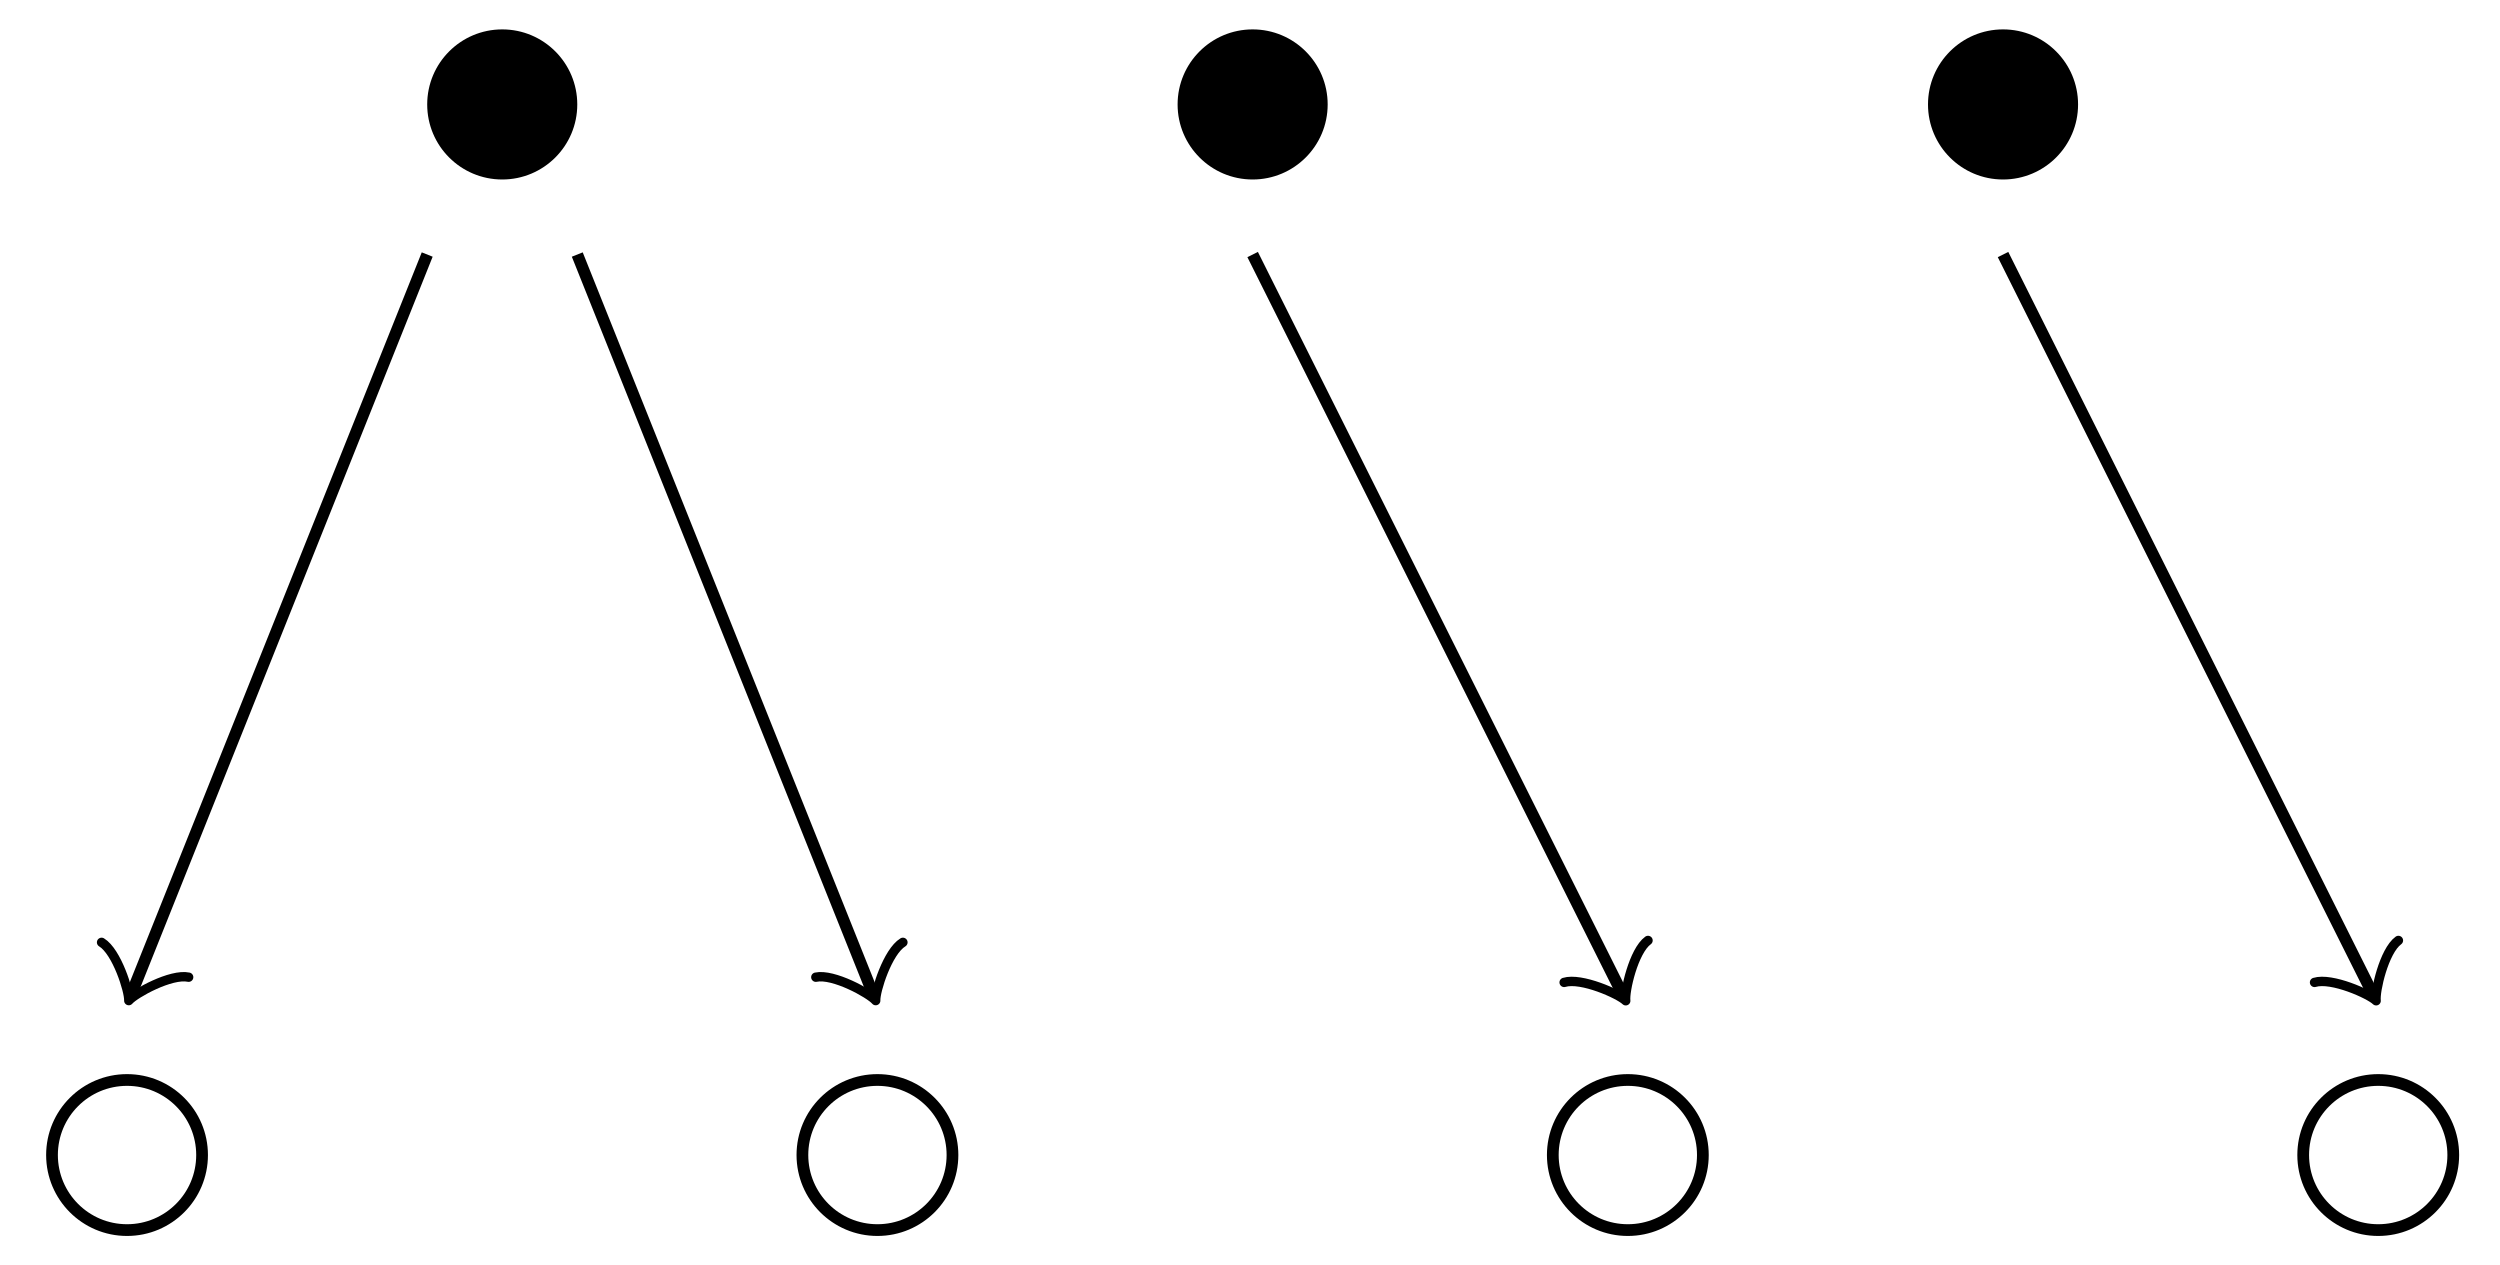
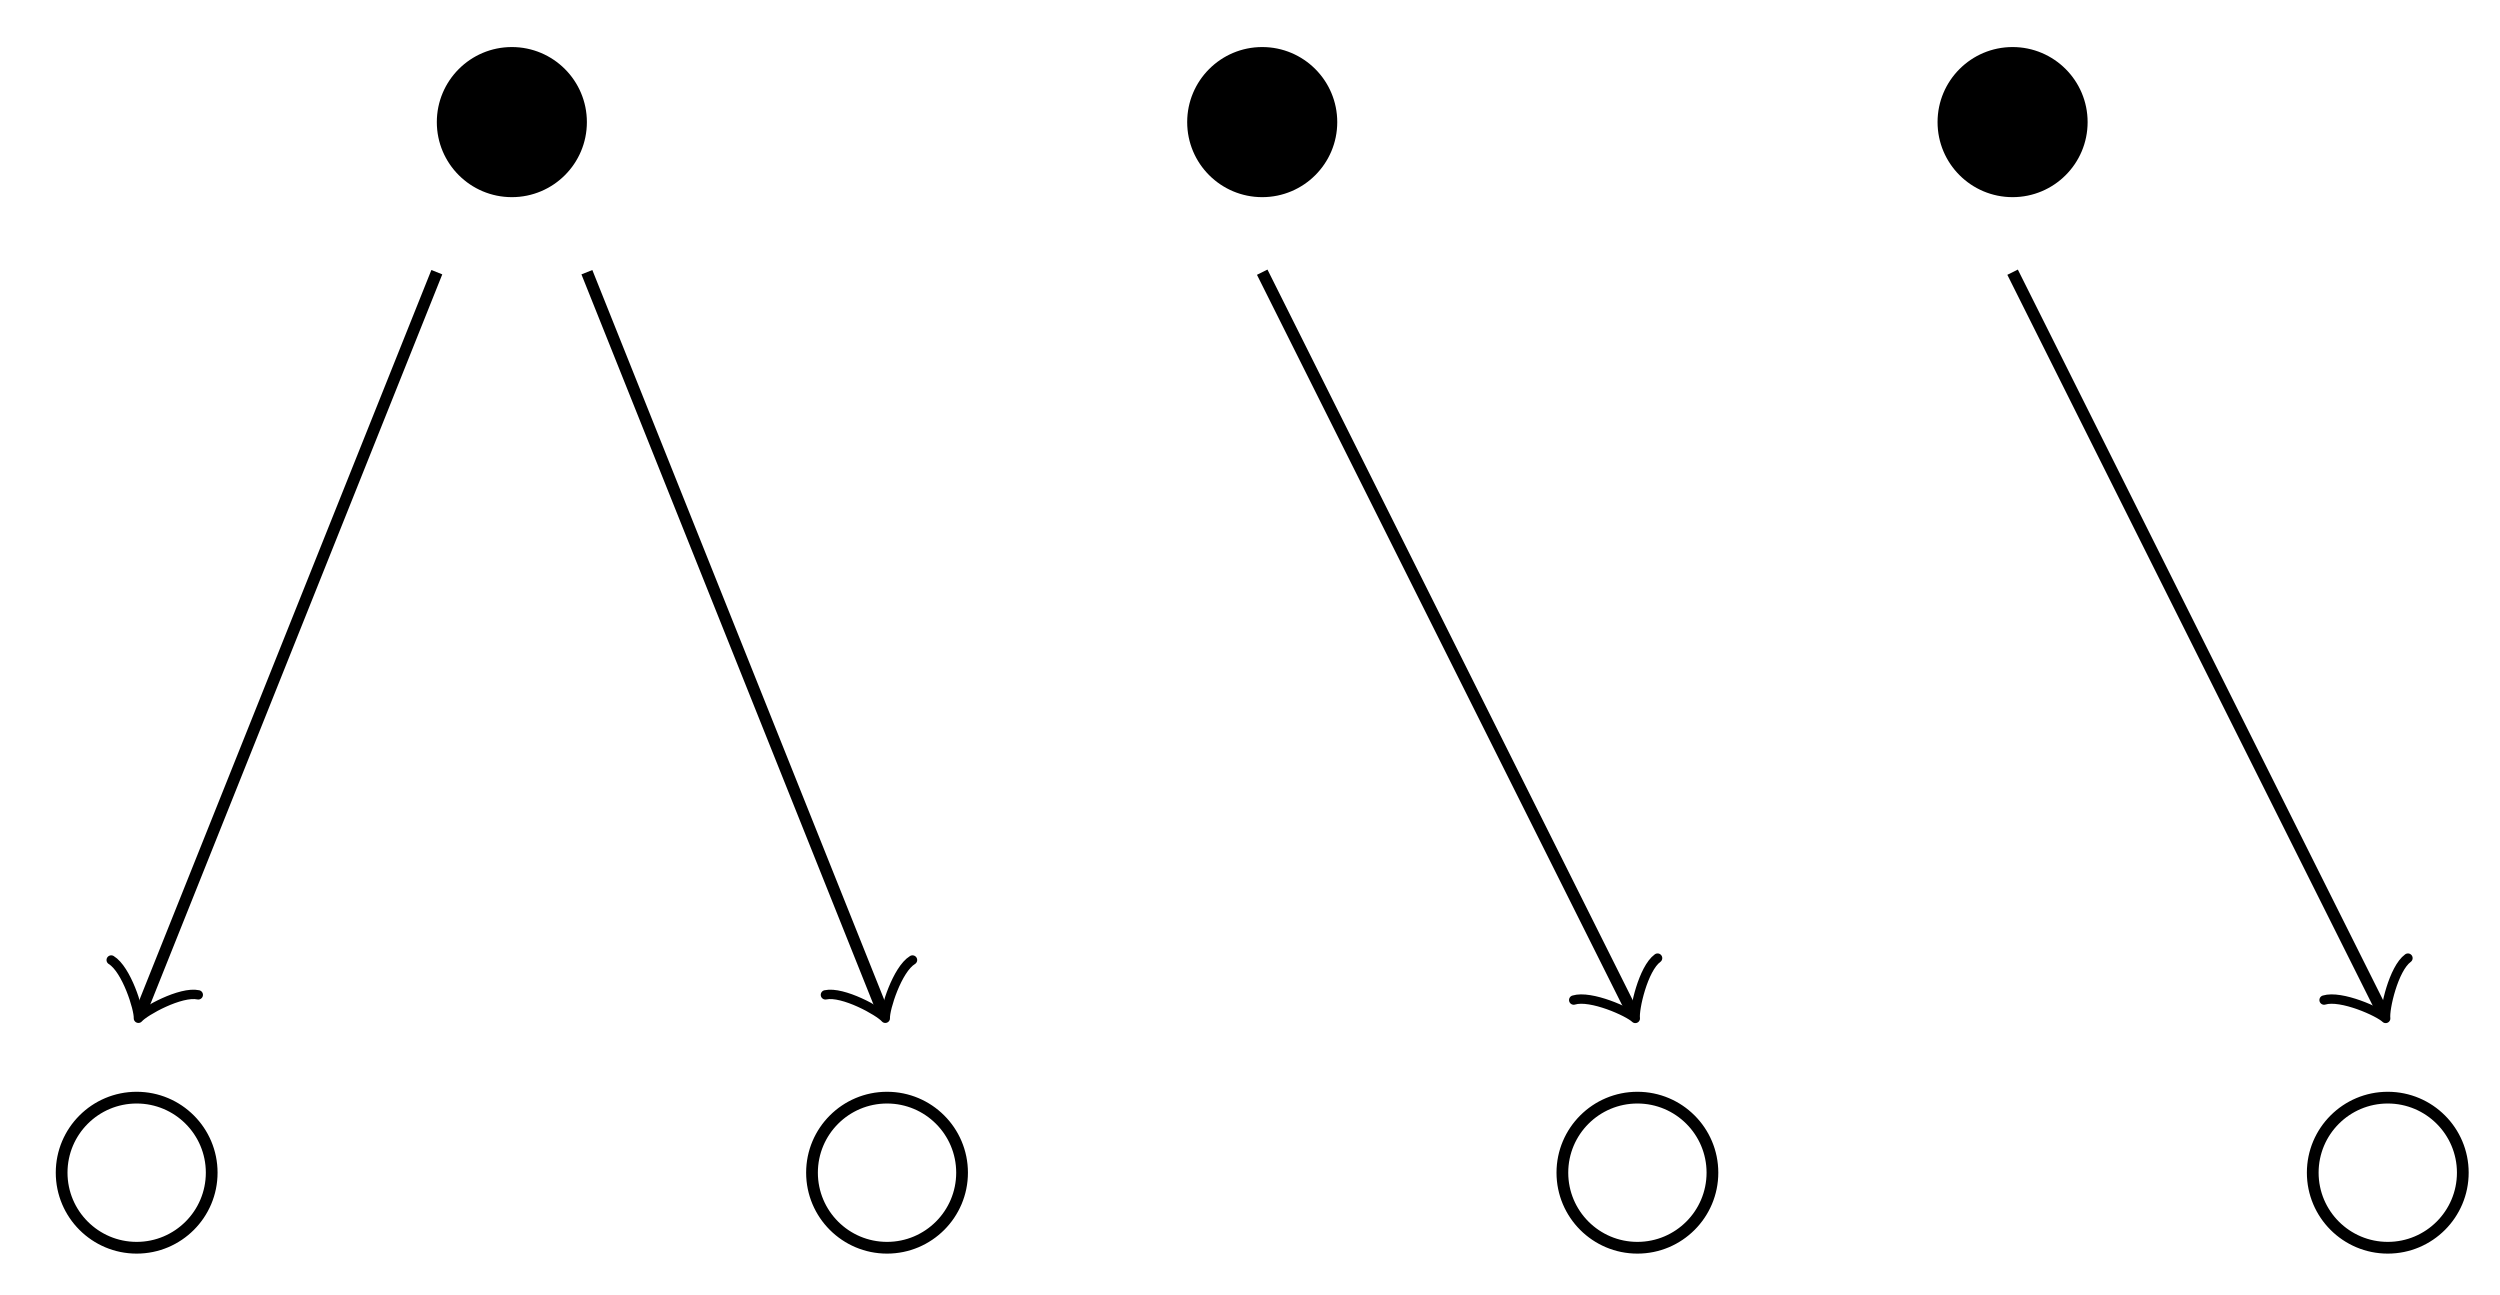
- <svg xmlns="http://www.w3.org/2000/svg" version="1.1" width="85" height="43" viewBox="0 0 85 43">
-   <path transform="matrix(1.00006,0,0,-1.00009,42.58962,34.16837)" d="M-22.961 30.614C-22.961 32.023-24.103 33.166-25.512 33.166-26.921 33.166-28.063 32.023-28.063 30.614-28.063 29.205-26.921 28.063-25.512 28.063-24.103 28.063-22.961 29.205-22.961 30.614ZM2.551 30.614C2.551 32.023 1.409 33.166 0 33.166-1.409 33.166-2.551 32.023-2.551 30.614-2.551 29.205-1.409 28.063 0 28.063 1.409 28.063 2.551 29.205 2.551 30.614ZM28.063 30.614C28.063 32.023 26.921 33.166 25.512 33.166 24.103 33.166 22.961 32.023 22.961 30.614 22.961 29.205 24.103 28.063 25.512 28.063 26.921 28.063 28.063 29.205 28.063 30.614ZM25.512 30.614" />
-   <path transform="matrix(1.00006,0,0,-1.00009,42.58962,34.16837)" stroke-width=".399" stroke-linecap="butt" stroke-miterlimit="10" stroke-linejoin="miter" fill="none" stroke="#000000" d="M-28.063 25.512-38.098 .425" />
-   <path transform="matrix(-.3713923,.9285236,.9284957,.3714034,4.489601,33.74285)" stroke-width=".319" stroke-linecap="round" stroke-linejoin="round" fill="none" stroke="#000000" d="M-1.196 1.594C-1.096 .996 0 .1 .299 0 0-.1-1.096-.996-1.196-1.594" />
-   <path transform="matrix(1.00006,0,0,-1.00009,42.58962,34.16837)" stroke-width=".399" stroke-linecap="butt" stroke-miterlimit="10" stroke-linejoin="miter" fill="none" stroke="#000000" d="M-22.961 25.512-12.926 .425" />
-   <path transform="matrix(.3713923,.9285236,.9284957,-.3714034,29.66269,33.74285)" stroke-width=".319" stroke-linecap="round" stroke-linejoin="round" fill="none" stroke="#000000" d="M-1.196 1.594C-1.096 .996 0 .1 .299 0 0-.1-1.096-.996-1.196-1.594" />
-   <path transform="matrix(1.00006,0,0,-1.00009,42.58962,34.16837)" stroke-width=".399" stroke-linecap="butt" stroke-miterlimit="10" stroke-linejoin="miter" fill="none" stroke="#000000" d="M0 25.512 12.551 .41" />
-   <path transform="matrix(.4471968,.8944405,.8944137,-.4472102,55.1414,33.75846)" stroke-width=".319" stroke-linecap="round" stroke-linejoin="round" fill="none" stroke="#000000" d="M-1.196 1.594C-1.096 .996 0 .1 .299 0 0-.1-1.096-.996-1.196-1.594" />
-   <path transform="matrix(1.00006,0,0,-1.00009,42.58962,34.16837)" stroke-width=".399" stroke-linecap="butt" stroke-miterlimit="10" stroke-linejoin="miter" fill="none" stroke="#000000" d="M25.512 25.512 38.063 .41" />
-   <path transform="matrix(.4471968,.8944405,.8944137,-.4472102,80.65486,33.75846)" stroke-width=".319" stroke-linecap="round" stroke-linejoin="round" fill="none" stroke="#000000" d="M-1.196 1.594C-1.096 .996 0 .1 .299 0 0-.1-1.096-.996-1.196-1.594" />
-   <path transform="matrix(1.00006,0,0,-1.00009,42.58962,34.16837)" stroke-width=".399" stroke-linecap="butt" stroke-miterlimit="10" stroke-linejoin="miter" fill="none" stroke="#000000" d="M-10.205-5.102C-10.205-3.693-11.347-2.551-12.756-2.551-14.165-2.551-15.307-3.693-15.307-5.102-15.307-6.511-14.165-7.654-12.756-7.654-11.347-7.654-10.205-6.511-10.205-5.102ZM15.307-5.102C15.307-3.693 14.165-2.551 12.756-2.551 11.347-2.551 10.205-3.693 10.205-5.102 10.205-6.511 11.347-7.654 12.756-7.654 14.165-7.654 15.307-6.511 15.307-5.102ZM-35.717-5.102C-35.717-3.693-36.859-2.551-38.268-2.551-39.677-2.551-40.819-3.693-40.819-5.102-40.819-6.511-39.677-7.654-38.268-7.654-36.859-7.654-35.717-6.511-35.717-5.102ZM40.819-5.102C40.819-3.693 39.677-2.551 38.268-2.551 36.859-2.551 35.717-3.693 35.717-5.102 35.717-6.511 36.859-7.654 38.268-7.654 39.677-7.654 40.819-6.511 40.819-5.102ZM38.268-5.102" />
+ <svg xmlns="http://www.w3.org/2000/svg" version="1.1" width="85" height="44" viewBox="0 0 85 44">
+   <path transform="matrix(1.00002,0,0,-1.00009,42.91548,34.76869)" d="M-22.961 30.614C-22.961 32.023-24.103 33.166-25.512 33.166-26.921 33.166-28.063 32.023-28.063 30.614-28.063 29.205-26.921 28.063-25.512 28.063-24.103 28.063-22.961 29.205-22.961 30.614ZM2.551 30.614C2.551 32.023 1.409 33.166 0 33.166-1.409 33.166-2.551 32.023-2.551 30.614-2.551 29.205-1.409 28.063 0 28.063 1.409 28.063 2.551 29.205 2.551 30.614ZM28.063 30.614C28.063 32.023 26.921 33.166 25.512 33.166 24.103 33.166 22.961 32.023 22.961 30.614 22.961 29.205 24.103 28.063 25.512 28.063 26.921 28.063 28.063 29.205 28.063 30.614ZM25.512 30.614" />
+   <path transform="matrix(1.00002,0,0,-1.00009,42.91548,34.76869)" stroke-width=".399" stroke-linecap="butt" stroke-miterlimit="10" stroke-linejoin="miter" fill="none" stroke="#000000" d="M-28.063 25.512-38.098 .425" />
+   <path transform="matrix(-.3713774,.9285236,.9284586,.3714034,4.81699,34.34317)" stroke-width=".319" stroke-linecap="round" stroke-linejoin="round" fill="none" stroke="#000000" d="M-1.196 1.594C-1.096 .996 0 .1 .299 0 0-.1-1.096-.996-1.196-1.594" />
+   <path transform="matrix(1.00002,0,0,-1.00009,42.91548,34.76869)" stroke-width=".399" stroke-linecap="butt" stroke-miterlimit="10" stroke-linejoin="miter" fill="none" stroke="#000000" d="M-22.961 25.512-12.926 .425" />
+   <path transform="matrix(.3713774,.9285236,.9284586,-.3714034,29.98907,34.34317)" stroke-width=".319" stroke-linecap="round" stroke-linejoin="round" fill="none" stroke="#000000" d="M-1.196 1.594C-1.096 .996 0 .1 .299 0 0-.1-1.096-.996-1.196-1.594" />
+   <path transform="matrix(1.00002,0,0,-1.00009,42.91548,34.76869)" stroke-width=".399" stroke-linecap="butt" stroke-miterlimit="10" stroke-linejoin="miter" fill="none" stroke="#000000" d="M0 25.512 12.551 .41" />
+   <path transform="matrix(.4471789,.8944405,.894378,-.4472102,55.46676,34.35878)" stroke-width=".319" stroke-linecap="round" stroke-linejoin="round" fill="none" stroke="#000000" d="M-1.196 1.594C-1.096 .996 0 .1 .299 0 0-.1-1.096-.996-1.196-1.594" />
+   <path transform="matrix(1.00002,0,0,-1.00009,42.91548,34.76869)" stroke-width=".399" stroke-linecap="butt" stroke-miterlimit="10" stroke-linejoin="miter" fill="none" stroke="#000000" d="M25.512 25.512 38.063 .41" />
+   <path transform="matrix(.4471789,.8944405,.894378,-.4472102,80.97922,34.35878)" stroke-width=".319" stroke-linecap="round" stroke-linejoin="round" fill="none" stroke="#000000" d="M-1.196 1.594C-1.096 .996 0 .1 .299 0 0-.1-1.096-.996-1.196-1.594" />
+   <path transform="matrix(1.00002,0,0,-1.00009,42.91548,34.76869)" stroke-width=".399" stroke-linecap="butt" stroke-miterlimit="10" stroke-linejoin="miter" fill="none" stroke="#000000" d="M-10.205-5.102C-10.205-3.693-11.347-2.551-12.756-2.551-14.165-2.551-15.307-3.693-15.307-5.102-15.307-6.511-14.165-7.654-12.756-7.654-11.347-7.654-10.205-6.511-10.205-5.102ZM15.307-5.102C15.307-3.693 14.165-2.551 12.756-2.551 11.347-2.551 10.205-3.693 10.205-5.102 10.205-6.511 11.347-7.654 12.756-7.654 14.165-7.654 15.307-6.511 15.307-5.102ZM-35.717-5.102C-35.717-3.693-36.859-2.551-38.268-2.551-39.677-2.551-40.819-3.693-40.819-5.102-40.819-6.511-39.677-7.654-38.268-7.654-36.859-7.654-35.717-6.511-35.717-5.102ZM40.819-5.102C40.819-3.693 39.677-2.551 38.268-2.551 36.859-2.551 35.717-3.693 35.717-5.102 35.717-6.511 36.859-7.654 38.268-7.654 39.677-7.654 40.819-6.511 40.819-5.102ZM38.268-5.102" />
</svg>
